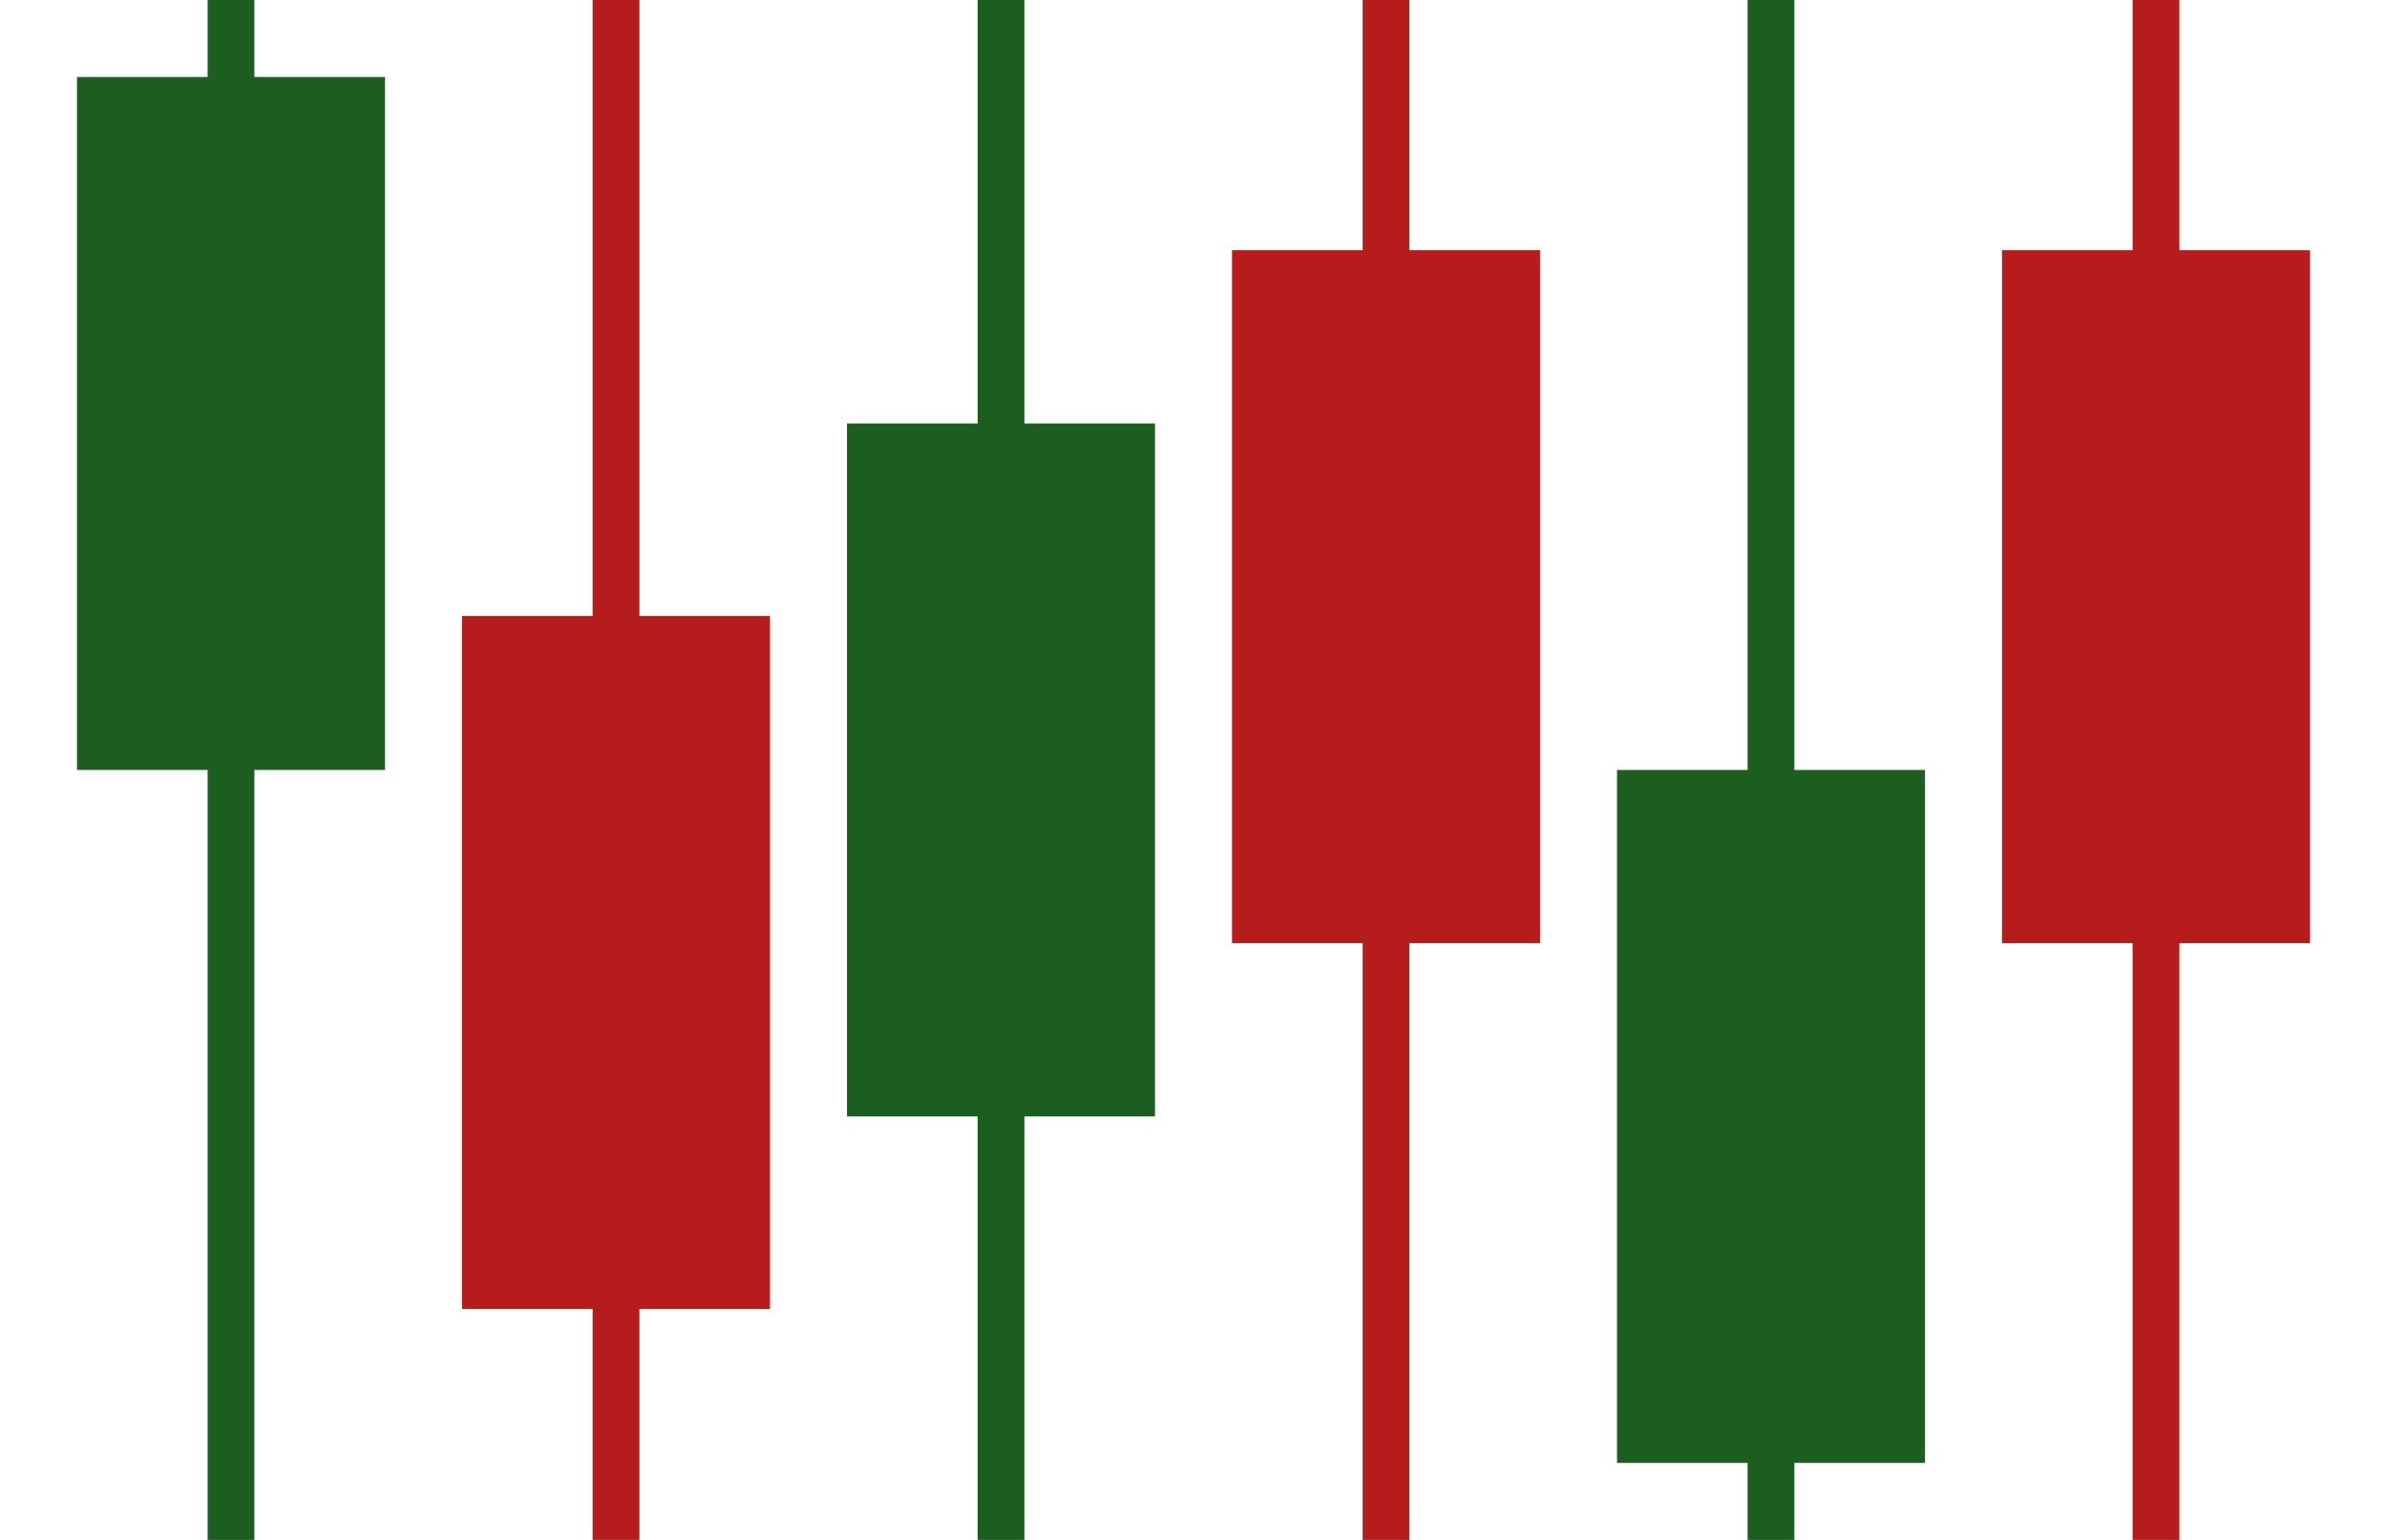
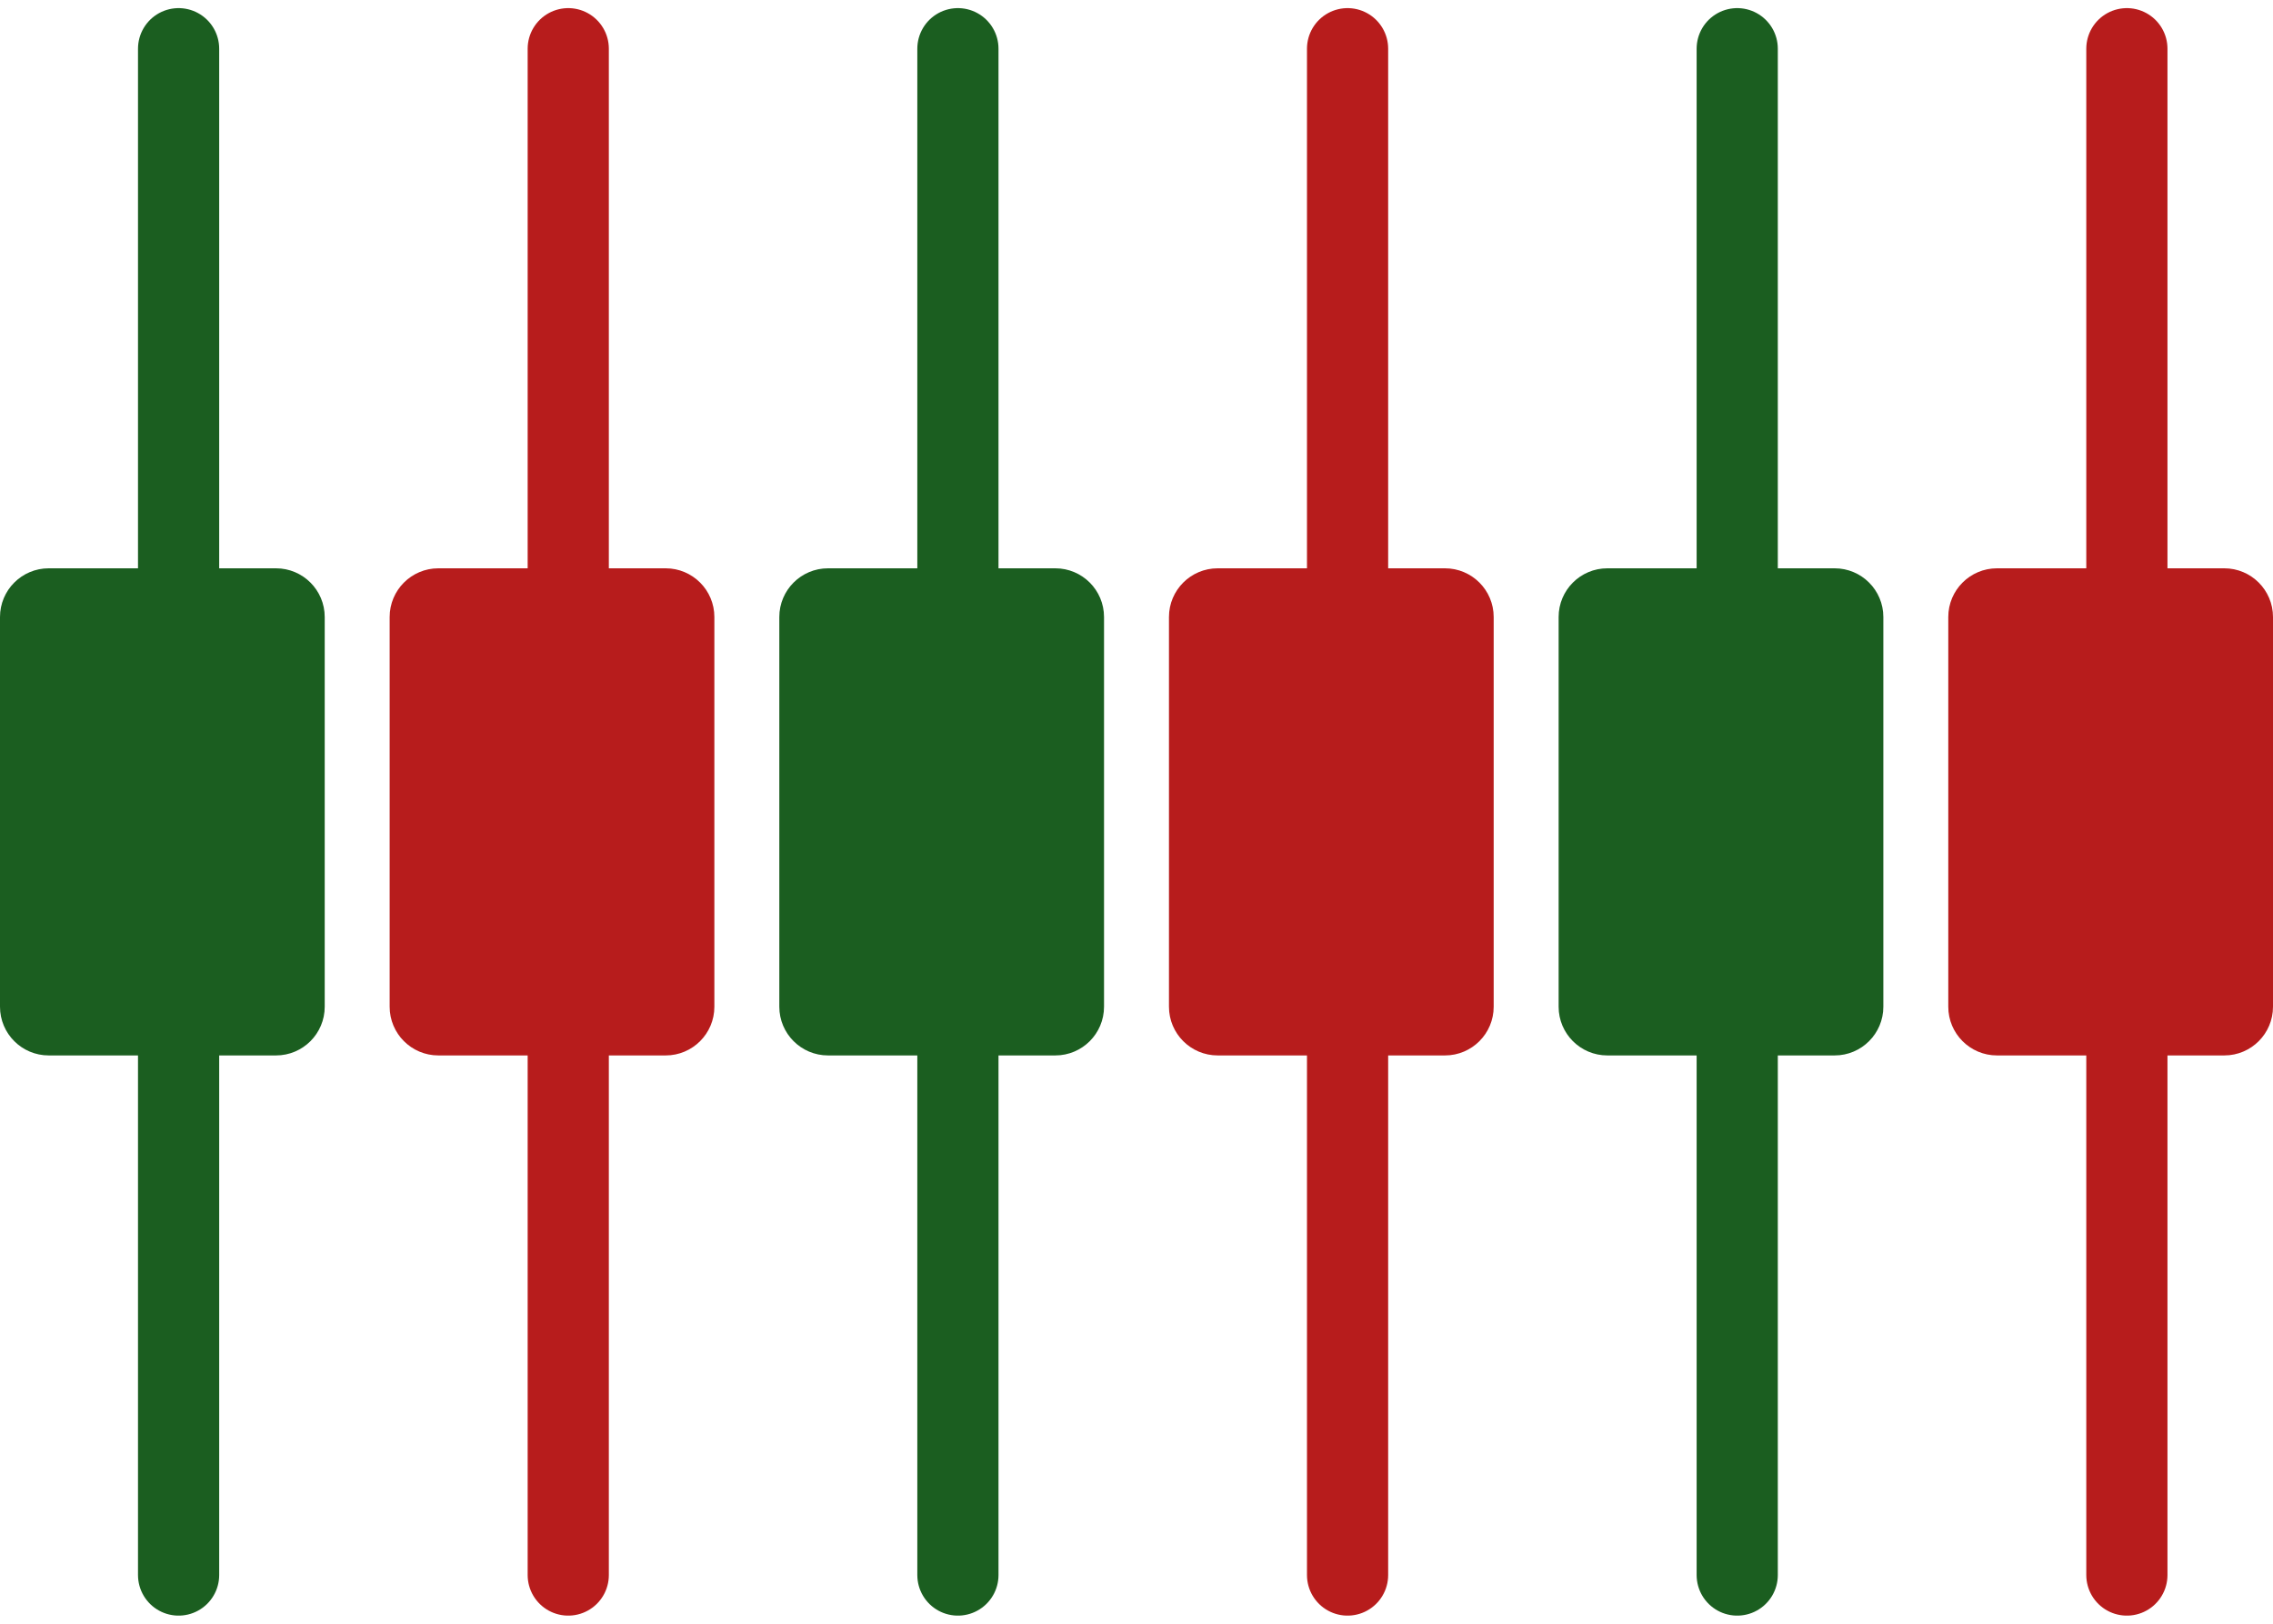
- <svg xmlns="http://www.w3.org/2000/svg" id="evVY89hLGRN1" viewBox="0 0 155 100" shape-rendering="geometricPrecision" text-rendering="geometricPrecision">
-   <line x1="-15" y1="0" x2="-15" y2="100" transform="matrix(1.012158 0 0 1 155.1824 0)" fill="none" stroke="#b71c1c" stroke-width="3" />
-   <line x1="-15" y1="0" x2="-15" y2="100" transform="matrix(1.012158 0 0 1 130.1824 0)" fill="none" stroke="#1b5e20" stroke-width="3" />
-   <line x1="-15" y1="0" x2="-15" y2="100" transform="matrix(1.012158 0 0 1 105.1824 0)" fill="none" stroke="#b71c1c" stroke-width="3" />
-   <line x1="-15" y1="0" x2="-15" y2="100" transform="matrix(1.012158 0 0 1 80.18237 0)" fill="none" stroke="#1b5e20" stroke-width="3" />
-   <line x1="-15" y1="0" x2="-15" y2="100" transform="matrix(1.012158 0 0 1 55.18237 0)" fill="none" stroke="#b71c1c" stroke-width="3" />
-   <line x1="-15" y1="0" x2="-15" y2="100" transform="matrix(1.012158 0 0 1 30.18237 0)" fill="none" stroke="#1b5e20" stroke-width="3" />
-   <rect id="evVY89hLGRN8" width="20" height="45" rx="0" ry="0" transform="translate(130 16.25)" fill="#b71c1c" stroke-width="0" />
-   <rect id="evVY89hLGRN9" width="20" height="45" rx="0" ry="0" transform="translate(105 50)" fill="#1b5e20" stroke-width="0" />
-   <rect id="evVY89hLGRN10" width="20" height="45" rx="0" ry="0" transform="translate(80 16.25)" fill="#b71c1c" stroke-width="0" />
-   <rect id="evVY89hLGRN11" width="20" height="45" rx="0" ry="0" transform="translate(55 27.5)" fill="#1b5e20" stroke-width="0" />
-   <rect id="evVY89hLGRN12" width="20" height="45" rx="0" ry="0" transform="translate(30 40)" fill="#b71c1c" stroke-width="0" />
-   <rect id="evVY89hLGRN13" width="20" height="45" rx="0" ry="0" transform="translate(5 5)" fill="#1b5e20" stroke-width="0" />
+ <svg xmlns="http://www.w3.org/2000/svg" viewBox="0 0 140 100">
+   <line id="LIN1" x1="11" x2="11" y1="3" y2="97" fill="none" stroke="#1b5e20" stroke-width="5" stroke-linecap="round" />
+   <line id="LIN2" x1="35" x2="35" y1="3" y2="97" fill="none" stroke="#b71c1c" stroke-width="5" stroke-linecap="round" />
+   <line id="LIN3" x1="59" x2="59" y1="3" y2="97" fill="none" stroke="#1b5e20" stroke-width="5" stroke-linecap="round" />
+   <line id="LIN4" x1="83" x2="83" y1="3" y2="97" fill="none" stroke="#b71c1c" stroke-width="5" stroke-linecap="round" />
+   <line id="LIN5" x1="107" x2="107" y1="3" y2="97" fill="none" stroke="#1b5e20" stroke-width="5" stroke-linecap="round" />
+   <line id="LIN6" x1="131" x2="131" y1="3" y2="97" fill="none" stroke="#b71c1c" stroke-width="5" stroke-linecap="round" />
+   <rect id="CYL1" x="0" y="35" width="20" height="30" rx="3" fill="#1b5e20" stroke-width="0">
+     <animateMotion begin="0.0s" dur="1.0s" repeatCount="indefinite" path="M0,0 L0,25, 0,-25z" />
+   </rect>
+   <rect id="CYL2" x="24" y="35" width="20" height="30" rx="3" fill="#b71c1c" stroke-width="0">
+     <animateMotion begin="0.5s" dur="0.9s" repeatCount="indefinite" path="M0,0 L0,30, 0,-25z" />
+   </rect>
+   <rect id="CYL3" x="48" y="35" width="20" height="30" rx="3" fill="#1b5e20" stroke-width="0">
+     <animateMotion begin="0.8s" dur="0.8s" repeatCount="indefinite" path="M0,0 L0,30, 0,-25z" />
+   </rect>
+   <rect id="CYL4" x="72" y="35" width="20" height="30" rx="3" fill="#b71c1c" stroke-width="0">
+     <animateMotion begin="1.1s" dur="0.7s" repeatCount="indefinite" path="M0,0 L0,30, 0,-25z" />
+   </rect>
+   <rect id="CYL5" x="96" y="35" width="20" height="30" rx="3" fill="#1b5e20" stroke-width="0">
+     <animateMotion begin="1.2s" dur="0.6s" repeatCount="indefinite" path="M0,0 L0,30, 0,-25z" />
+   </rect>
+   <rect id="CYL6" x="120" y="35" width="20" height="30" rx="3" fill="#b71c1c" stroke-width="0">
+     <animateMotion begin="1.3s" dur="0.5s" repeatCount="indefinite" path="M0,0 L0,30, 0,-25z" />
+   </rect>
</svg>
